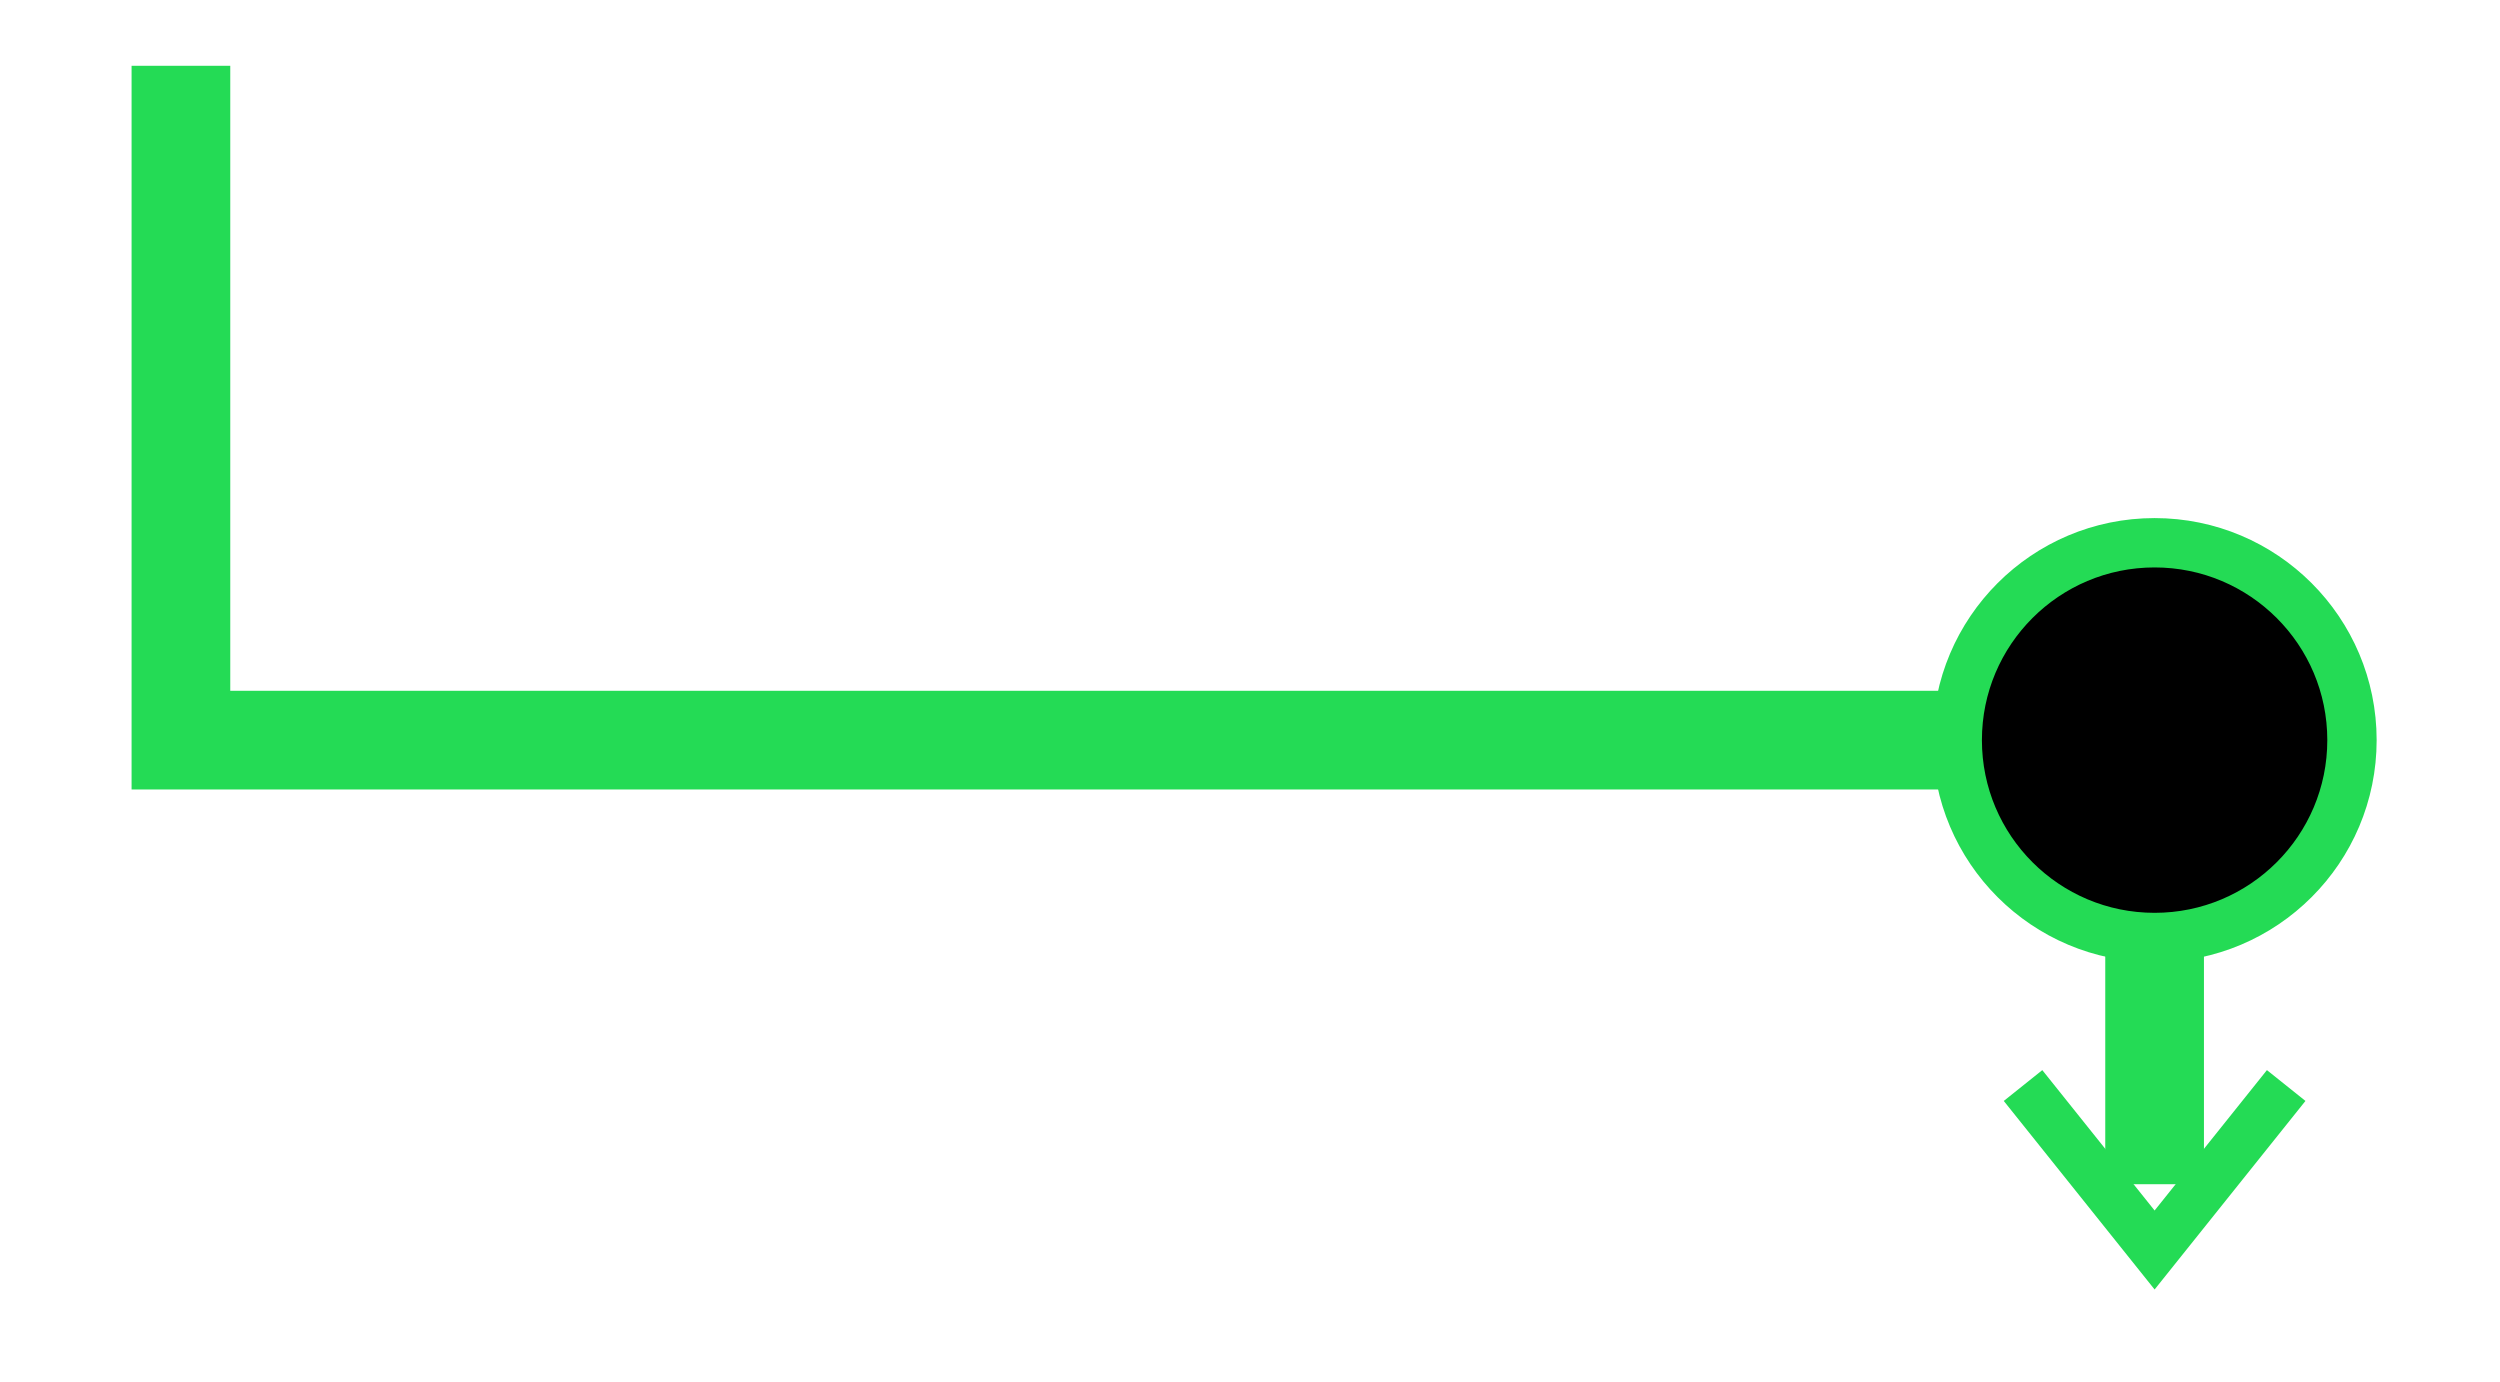
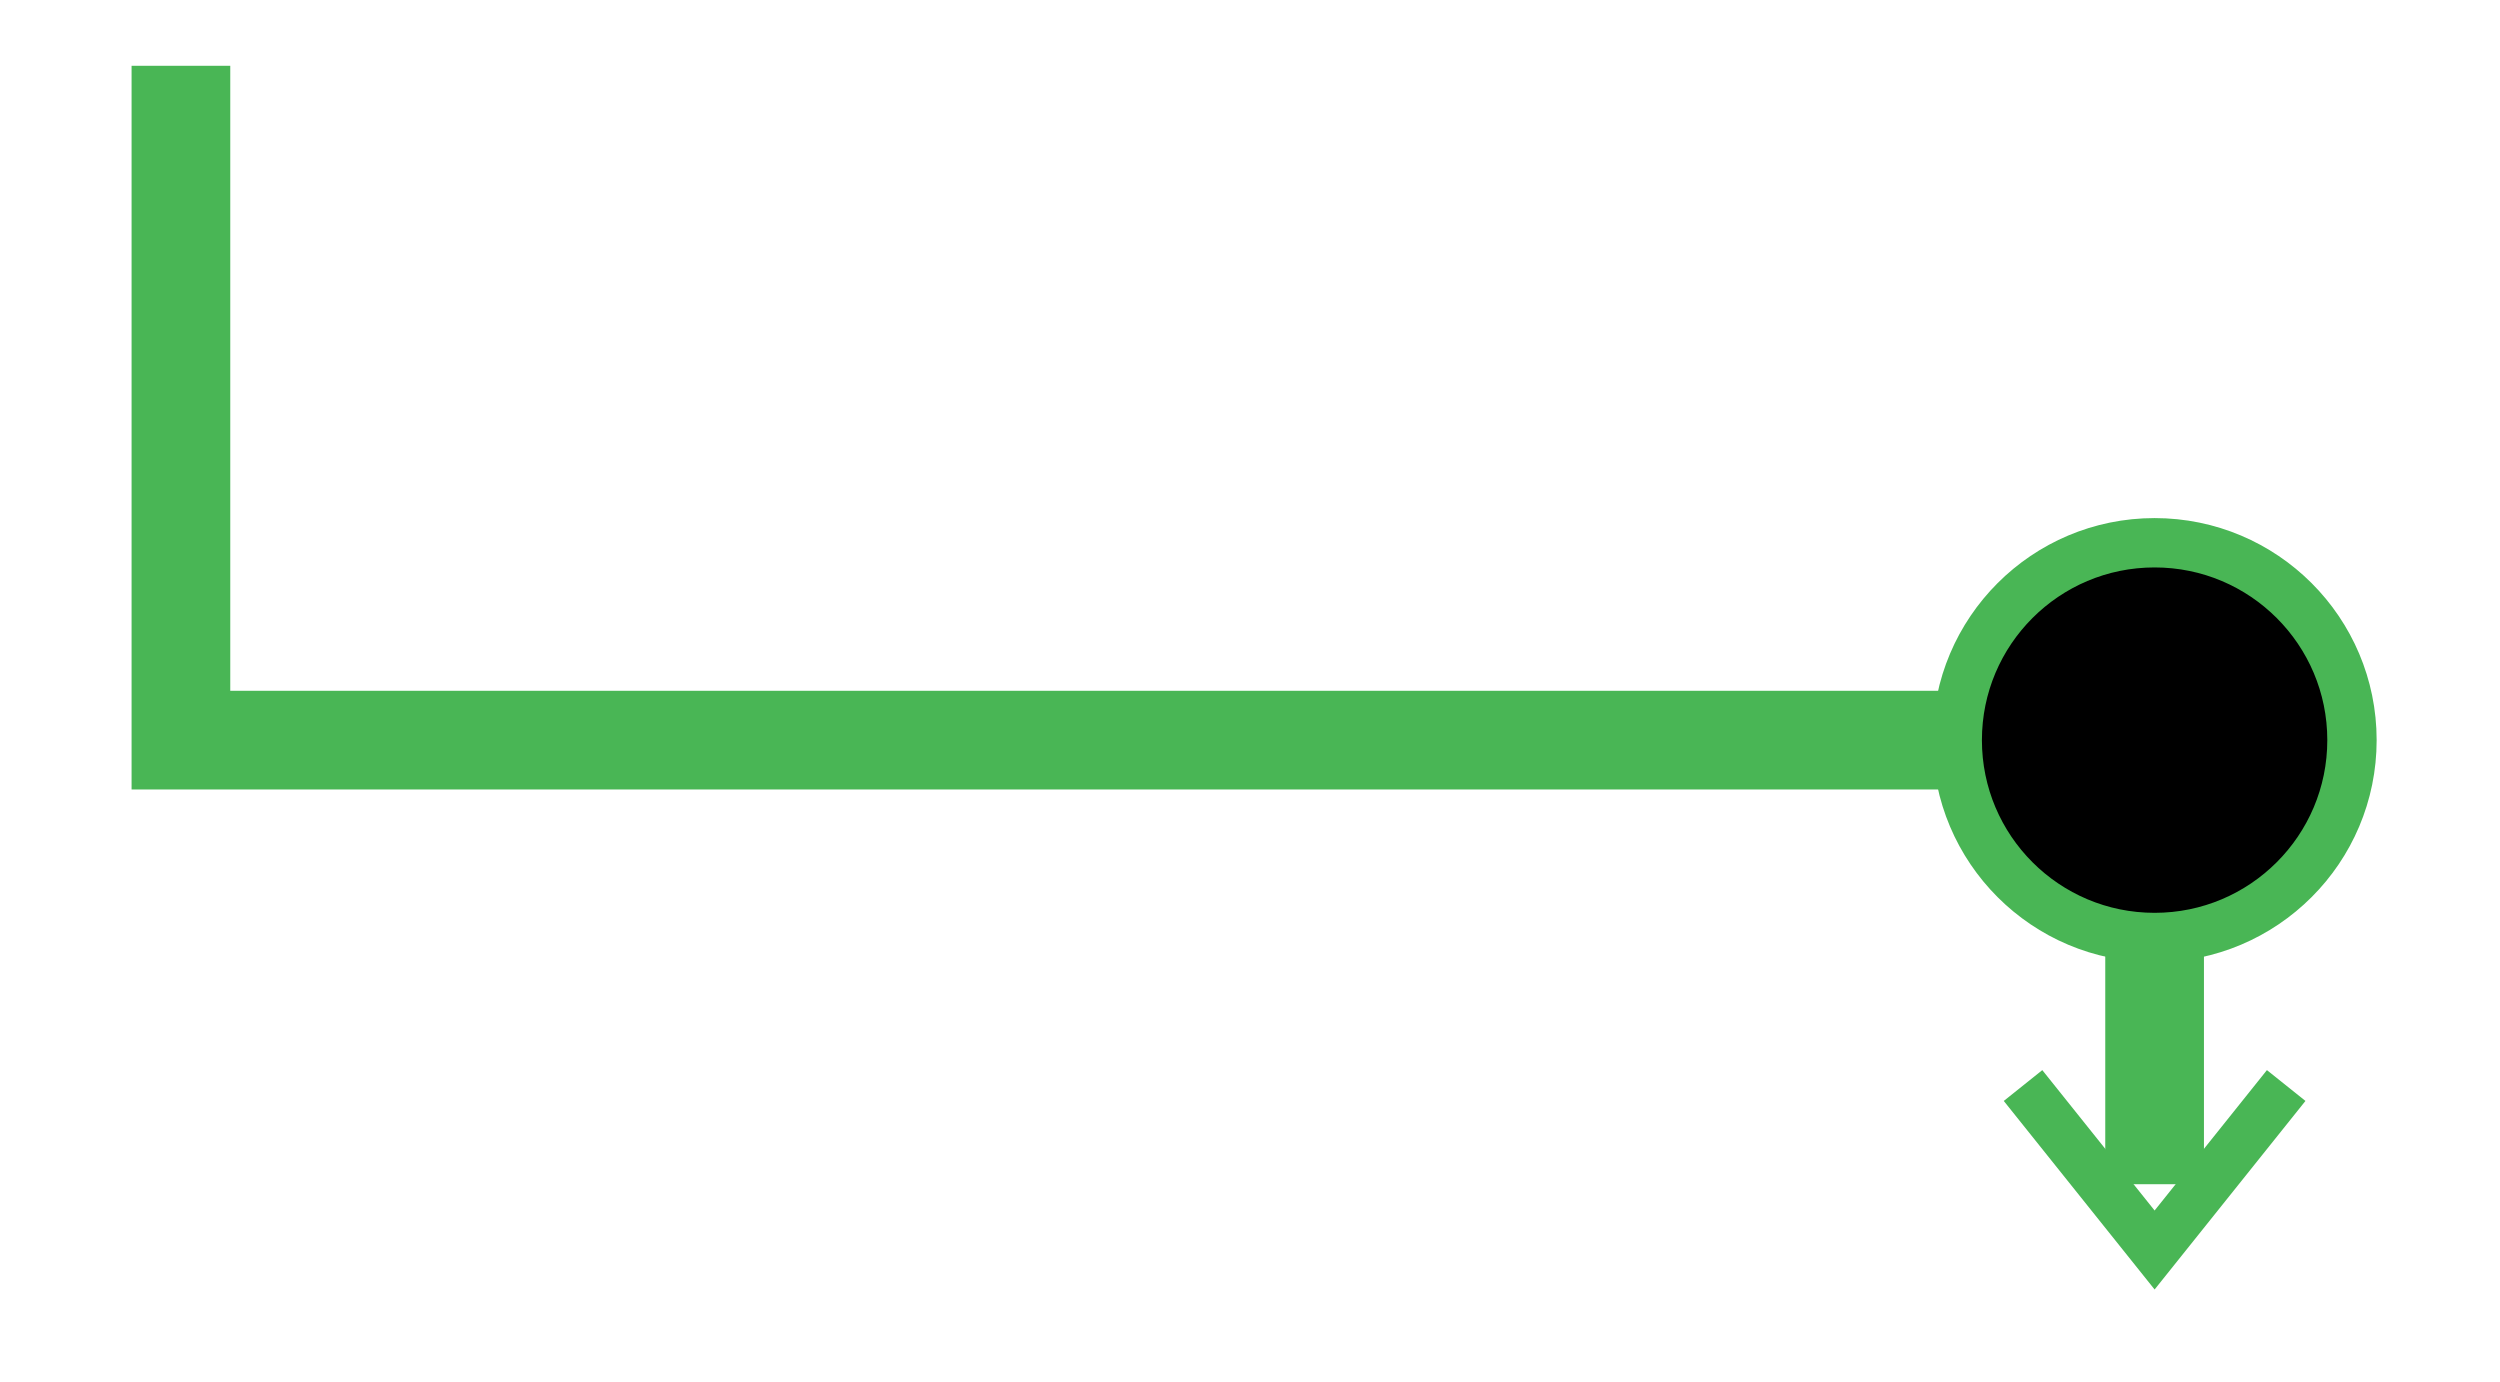
<svg xmlns="http://www.w3.org/2000/svg" width="76" height="42" viewBox="0 0 76 42">
-   <path d="M5.5 2V24 M4 22.5H66" stroke="#24DB55" stroke-width="3" fill="none" />
-   <circle cx="65.5" cy="22.5" r="6" fill="#000000" stroke="#24DB55" stroke-width="1.5" />
-   <path d="M65.5 28V36" stroke="#24DB55" stroke-width="3" fill="none" />
-   <path d="M61.5 33L65.5 38L69.5 33" stroke="#24DB55" stroke-width="1.5" fill="none" />
+   <path d="M5.5 2V24 M4 22.5H66" stroke="#49B655" stroke-width="3" fill="none" />
+   <circle cx="65.5" cy="22.5" r="6" fill="#000000" stroke="#49B655" stroke-width="1.5" />
+   <path d="M65.5 28V36" stroke="#49B655" stroke-width="3" fill="none" />
+   <path d="M61.5 33L65.5 38L69.5 33" stroke="#49B655" stroke-width="1.5" fill="none" />
</svg>
